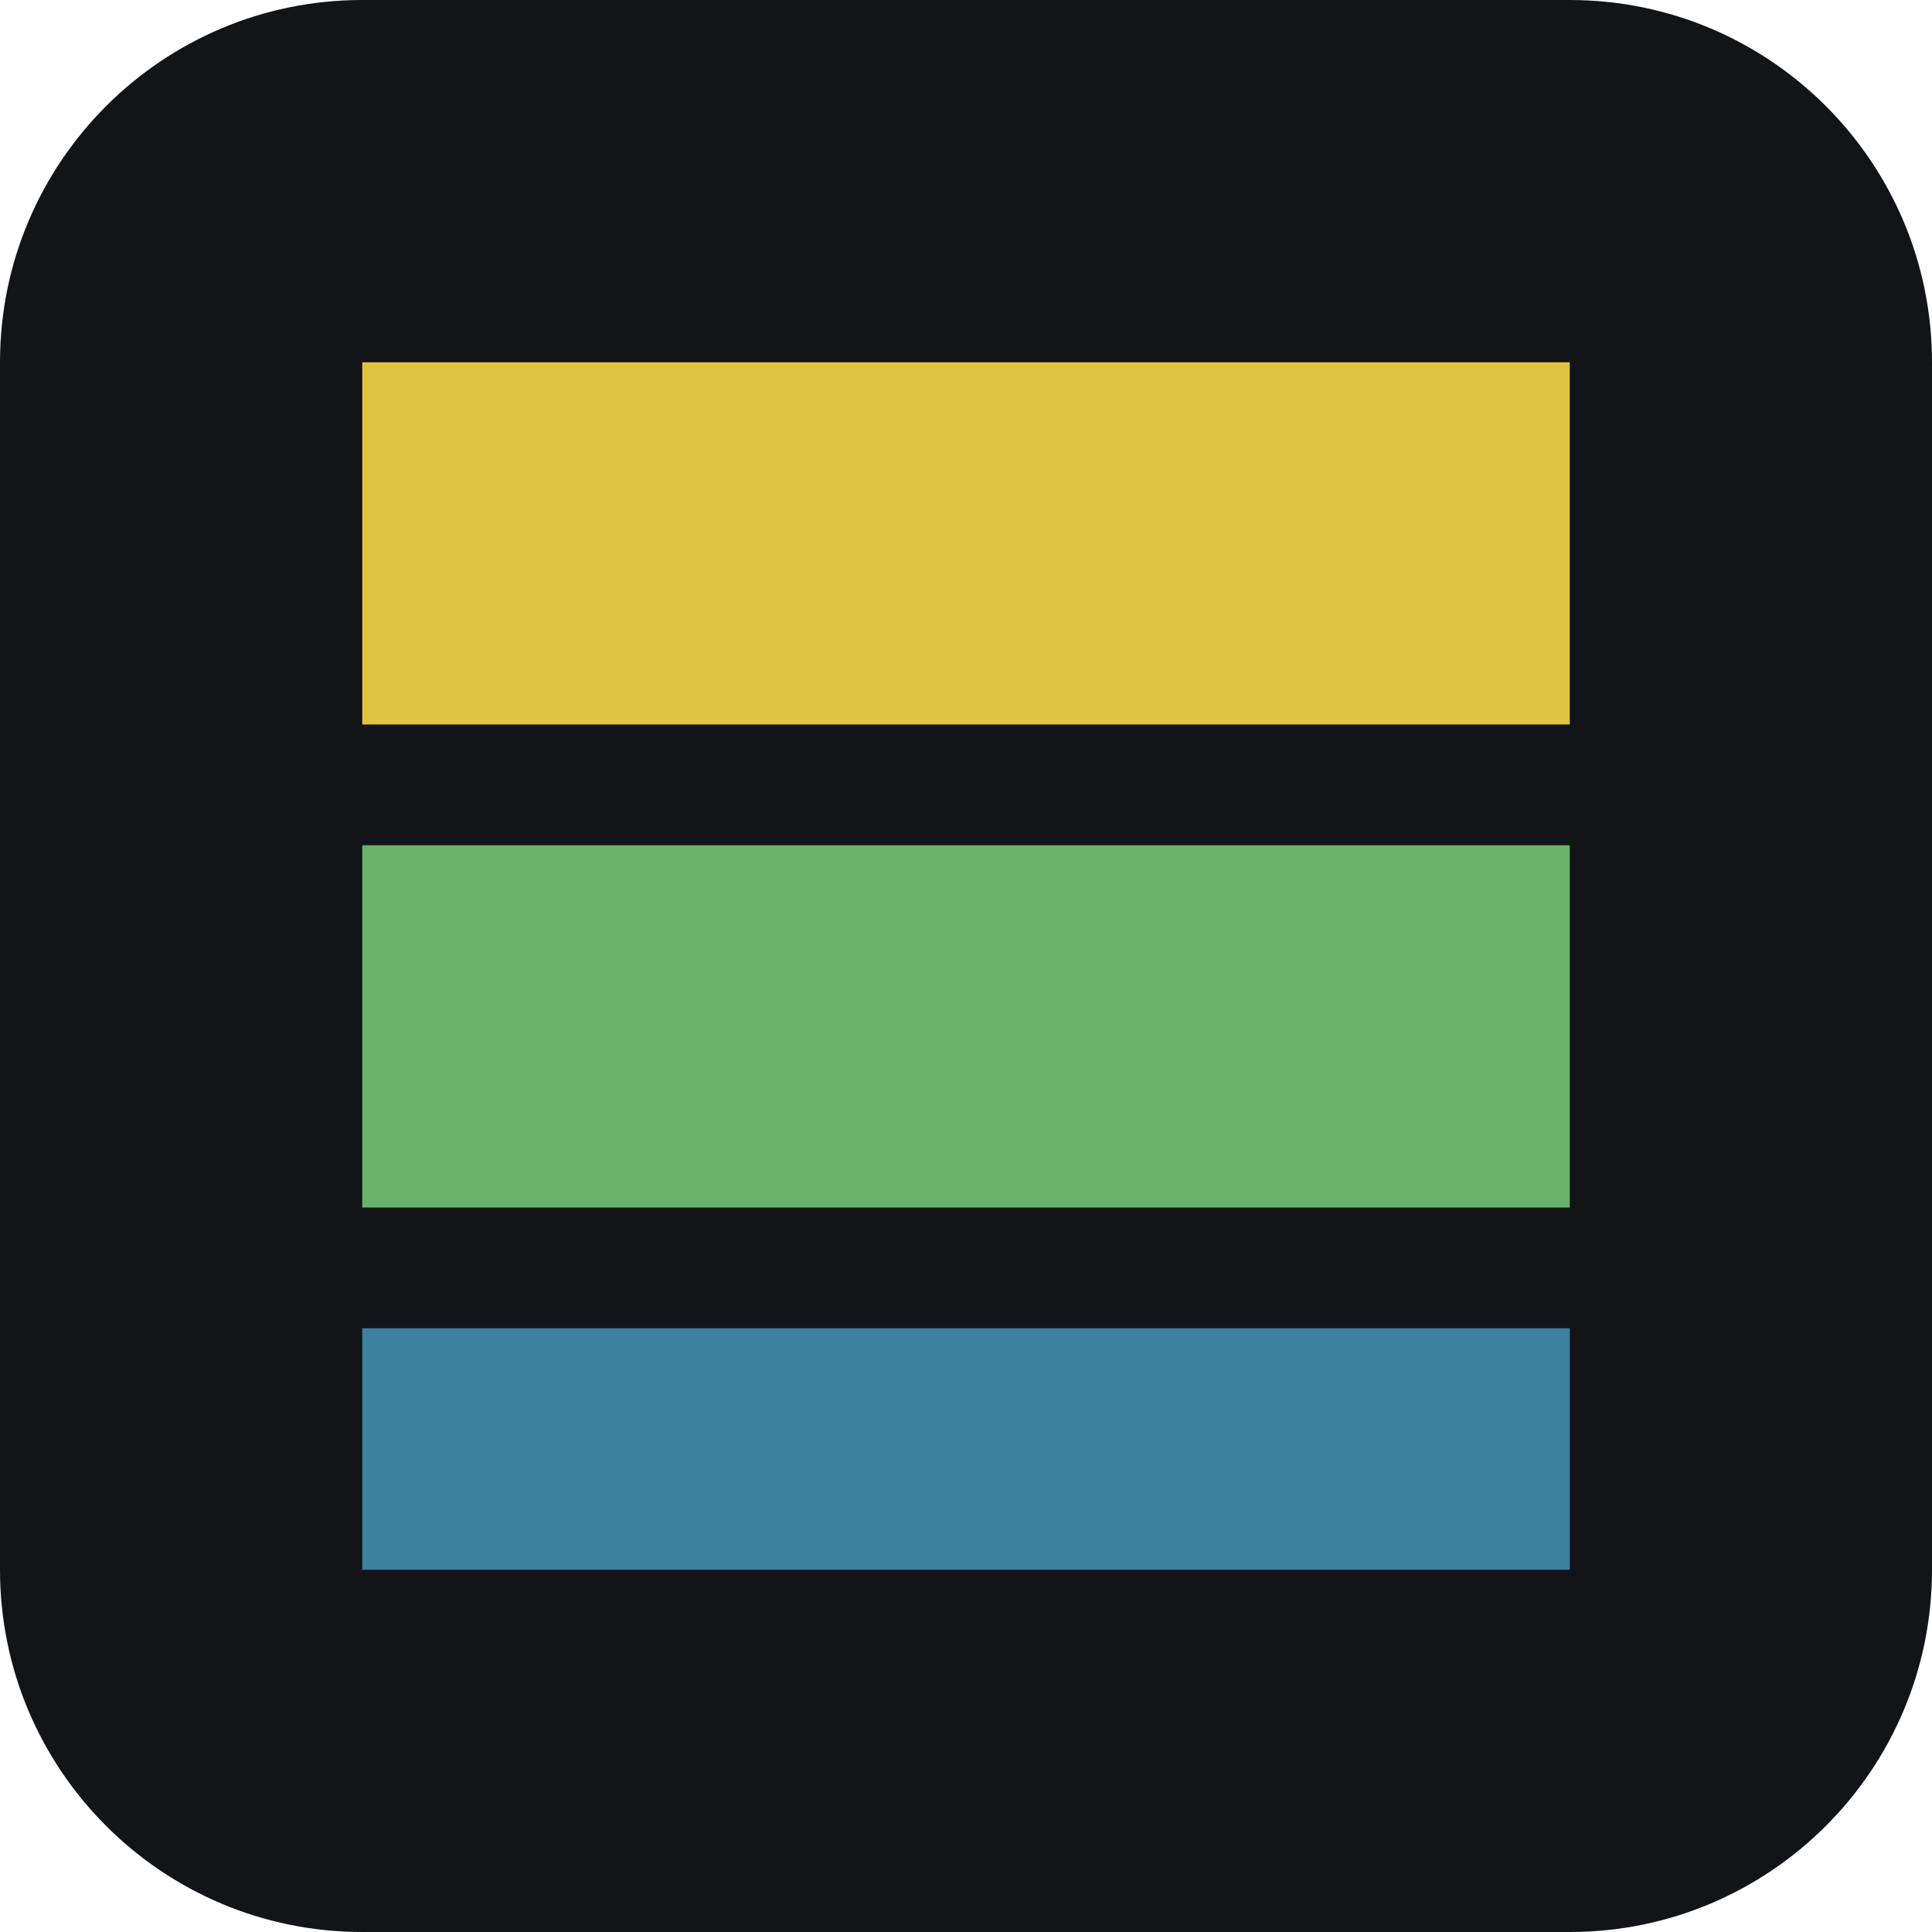
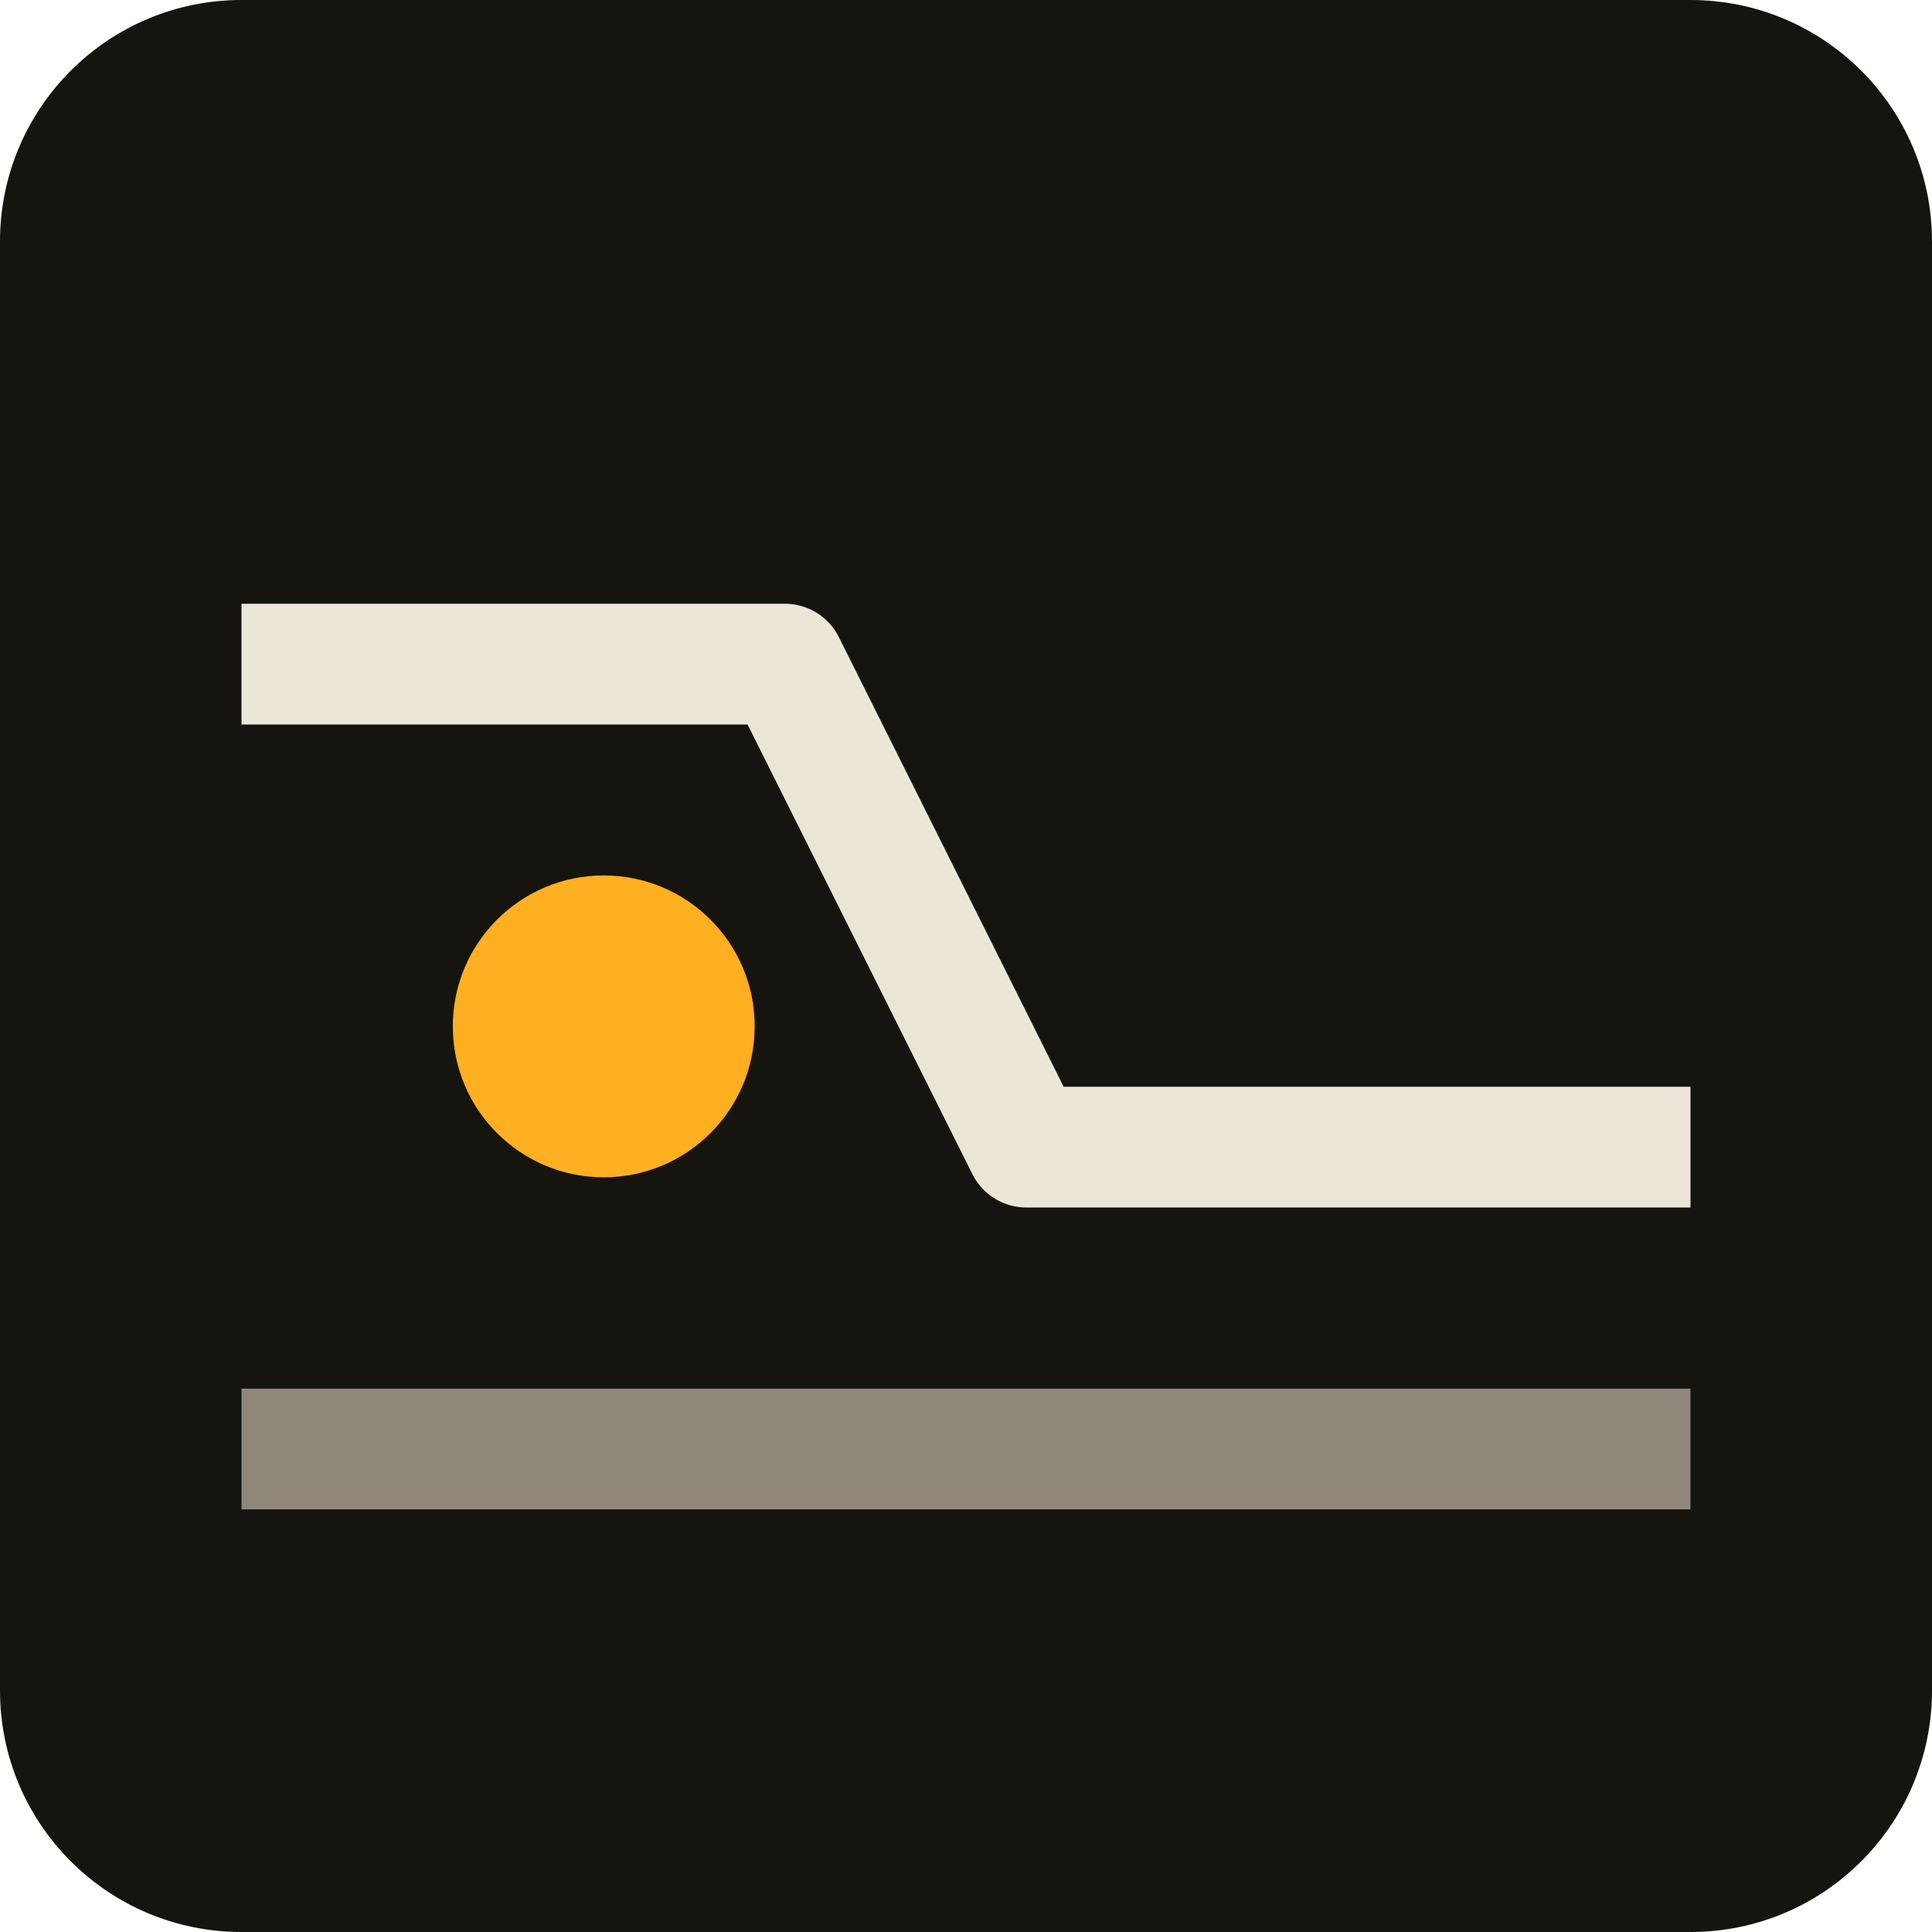
<svg xmlns="http://www.w3.org/2000/svg" viewBox="0 0 32 32">
-   <rect width="32" height="32" rx="6" fill="#121417" />
-   <path d="M6 22h20v4H6z" fill="#3b82a0" />
-   <path d="M6 14h20v6H6z" fill="#6bb36b" />
-   <path d="M6 6h20v6H6z" fill="#e0c341" />
+   <rect width="32" height="32" rx="4" fill="#16140f" />
+   <path d="M4 11h9l4 8h11" fill="none" stroke="#ece6d9" stroke-width="2" stroke-linejoin="round" />
+   <path d="M4 24h24" stroke="#8f877a" stroke-width="2" />
+   <circle cx="10" cy="17" r="2.5" fill="#ffb020" />
</svg>
